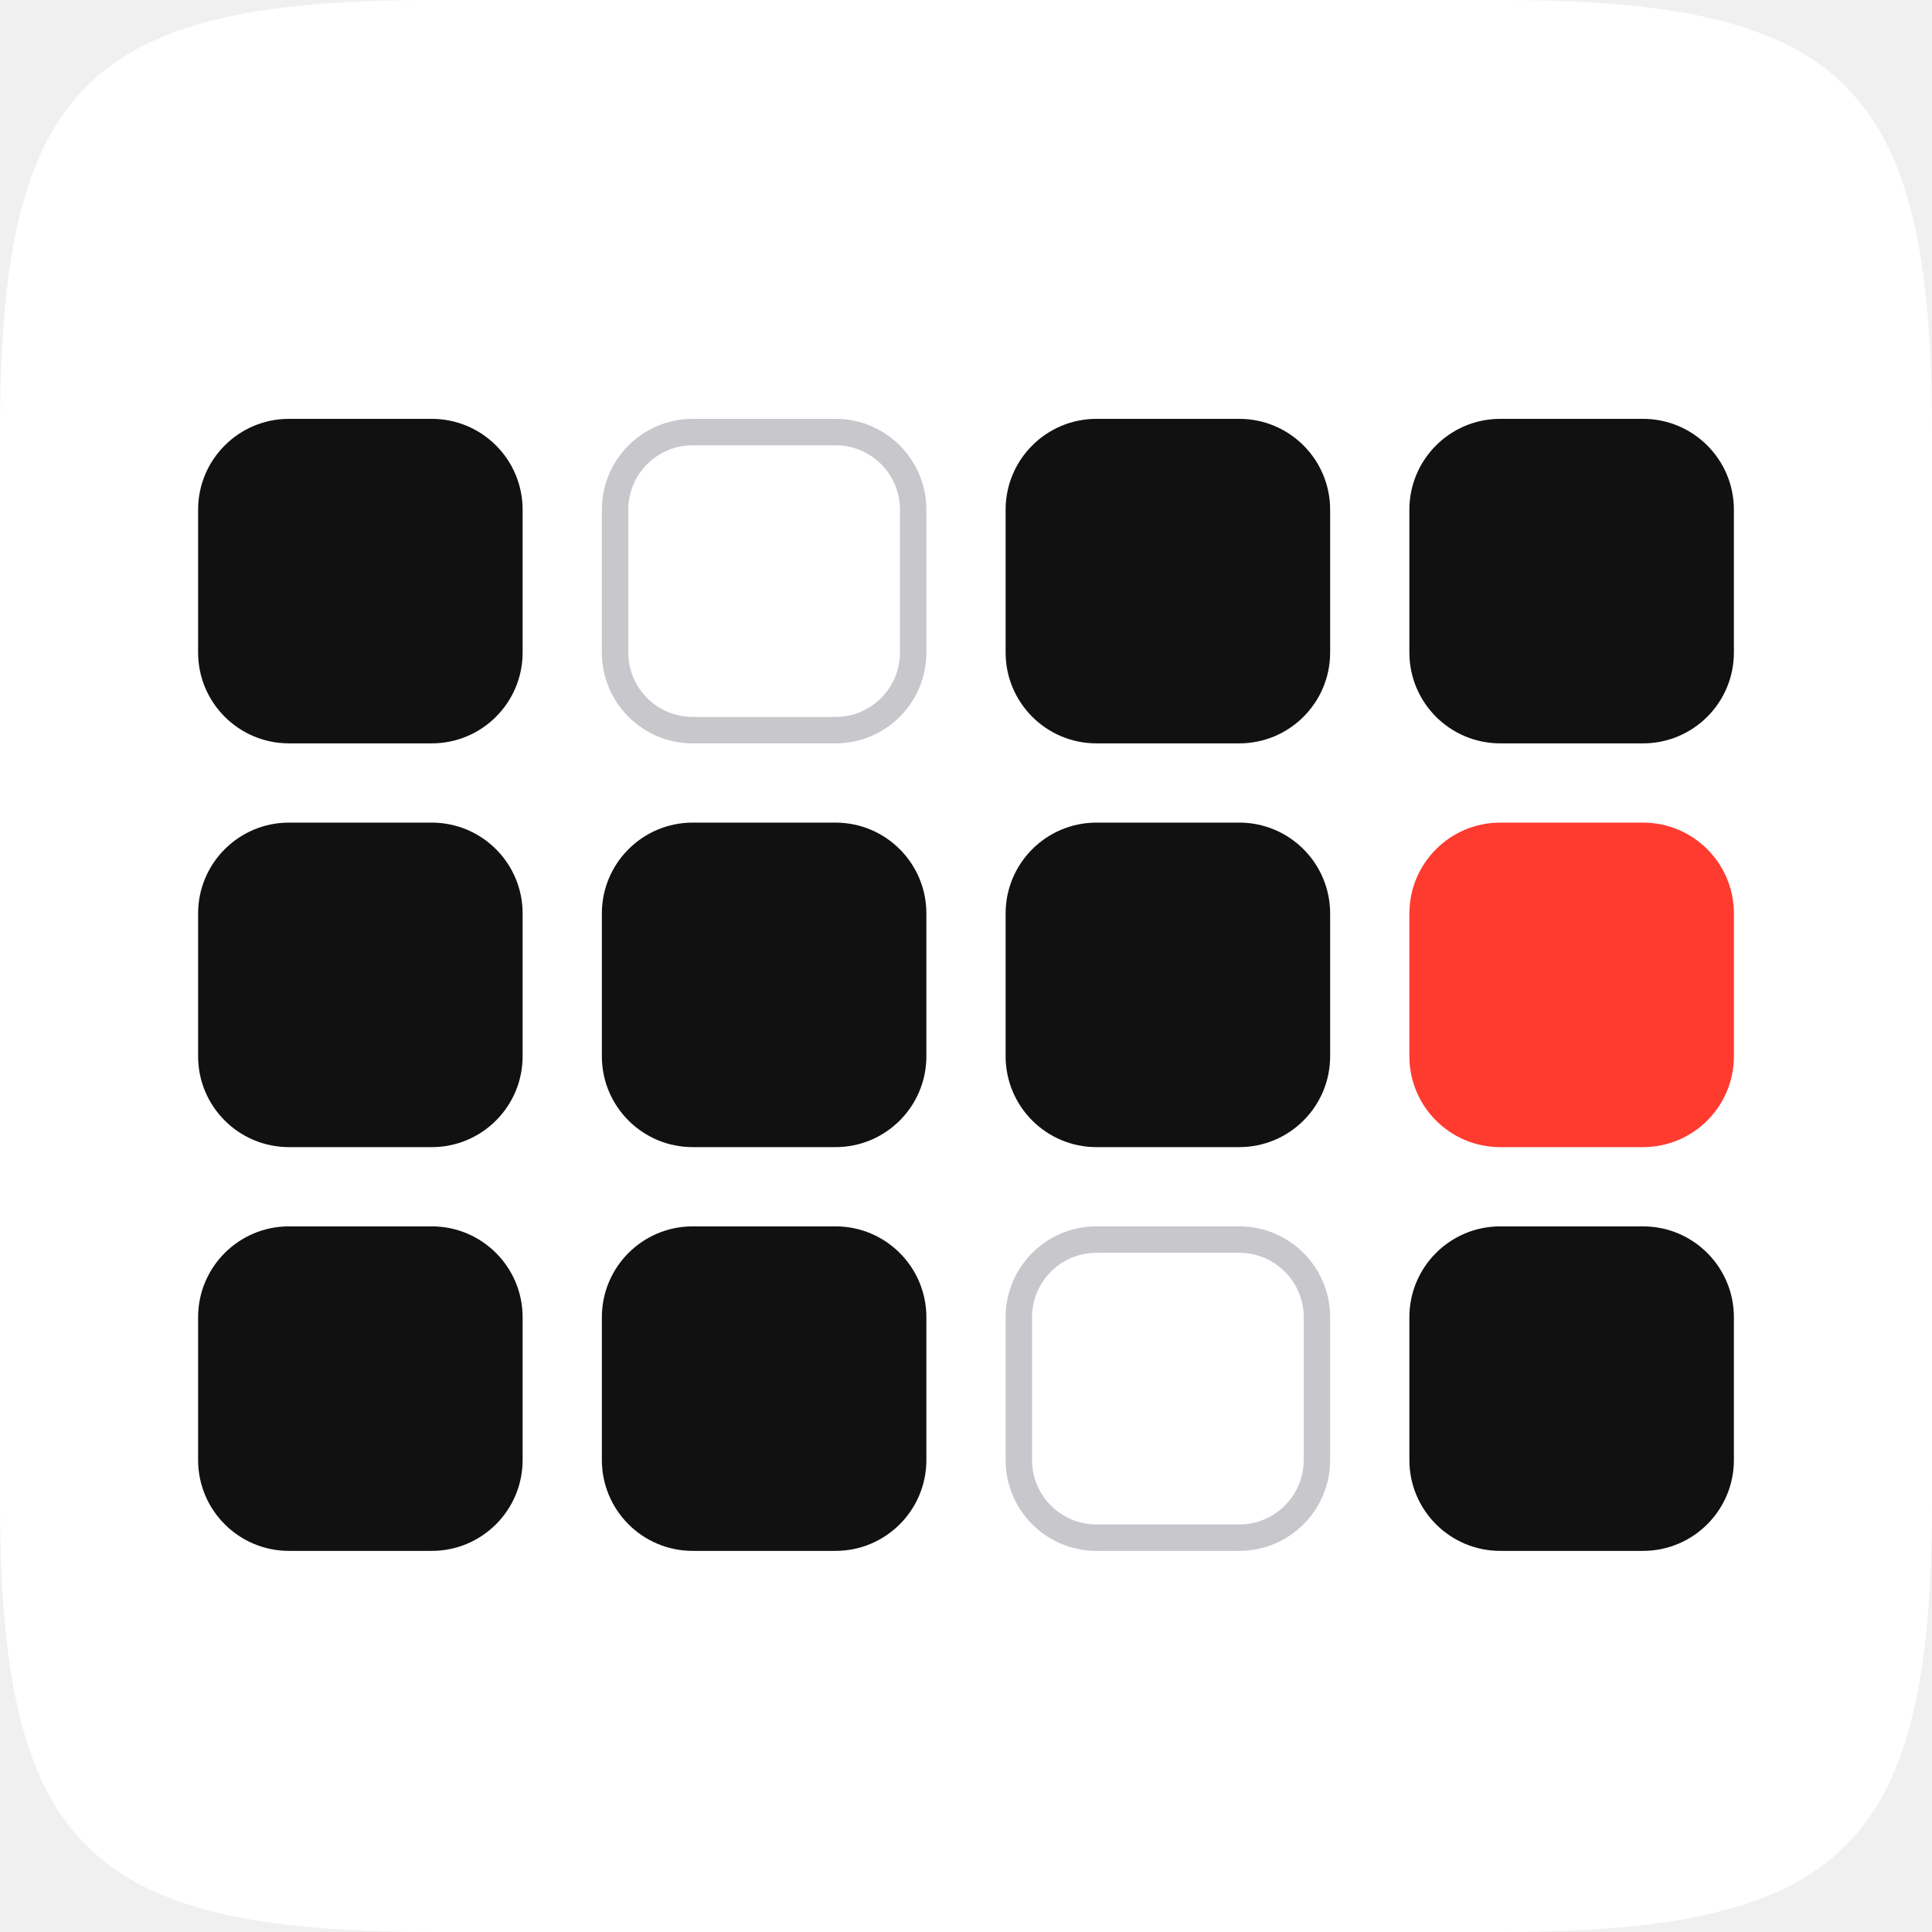
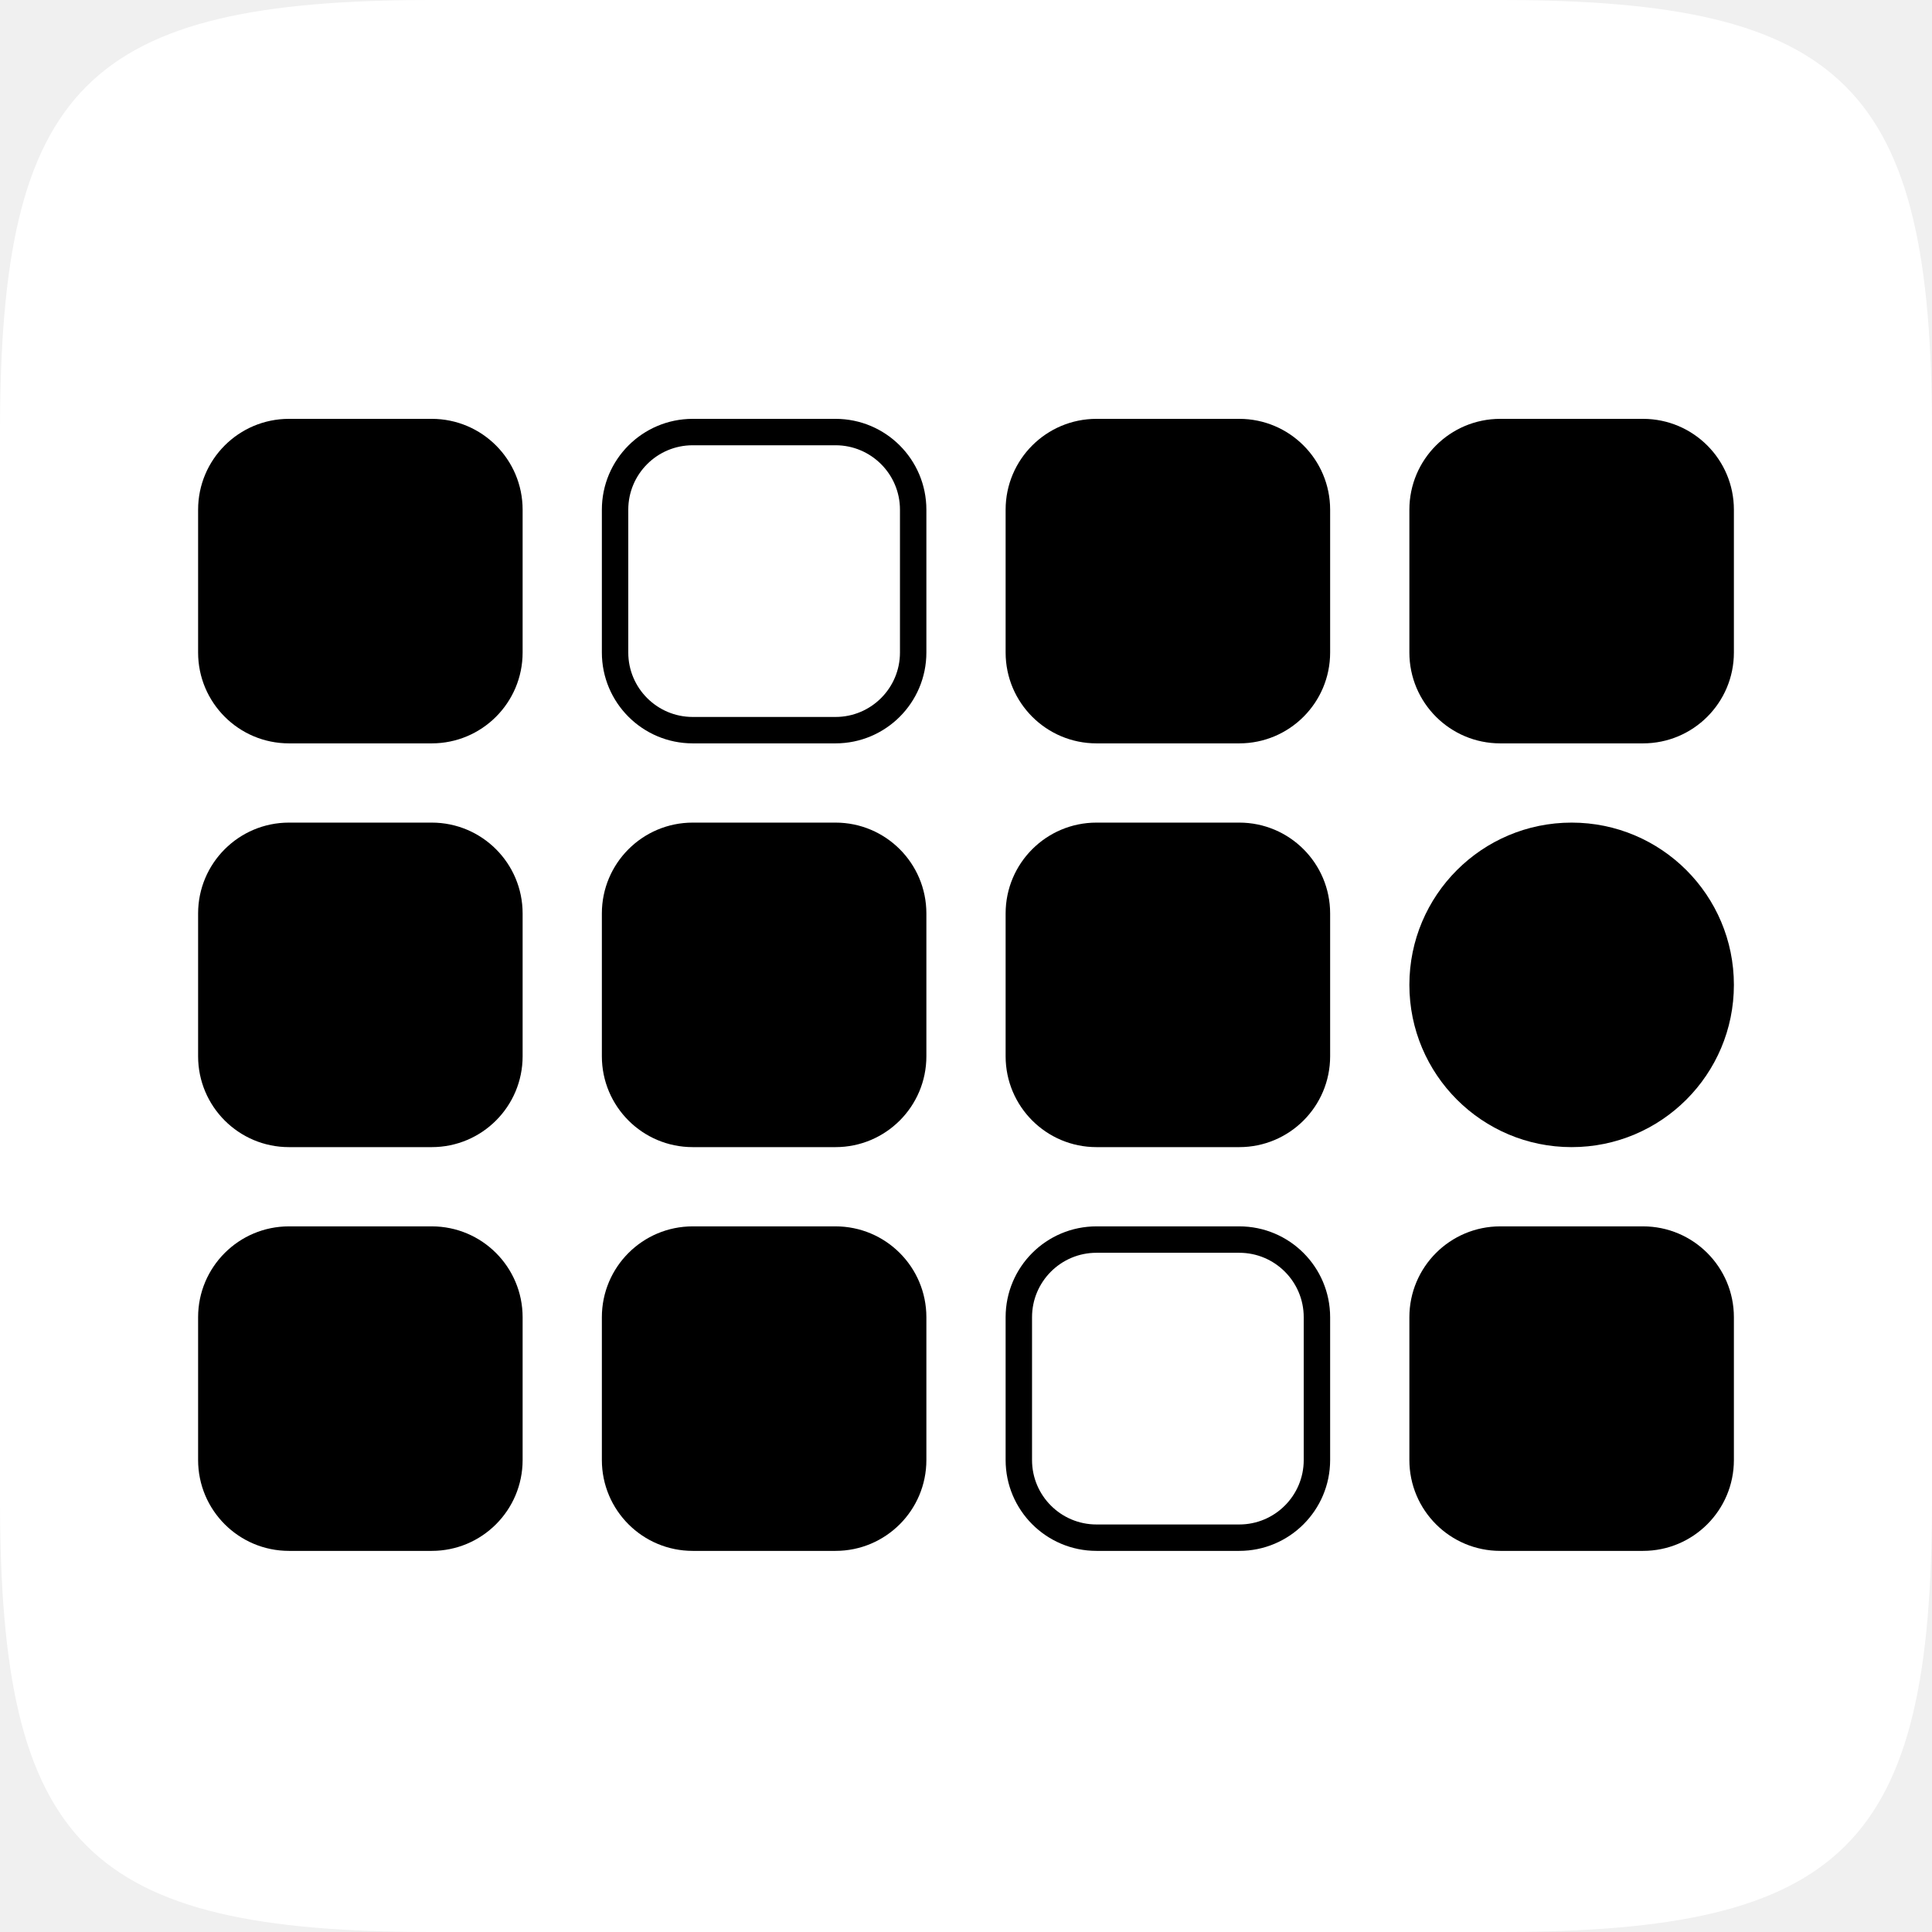
<svg xmlns="http://www.w3.org/2000/svg" viewBox="0 0 1024 1024" role="img" aria-label="Busy">
  <path d="M229.069,0 H794.931 C978.186,0 1024,45.814 1024,229.069 V794.931 C1024,978.186 978.186,1024 794.931,1024 H229.069 C45.814,1024 0,978.186 0,794.931 V229.069 C0,45.814 45.814,0 229.069,0 Z" fill="#ffffff" />
-   <rect x="105.0" y="222.0" width="172" height="172" rx="48.16" fill="#111111" />
-   <rect x="326.0" y="229.0" width="158" height="158" rx="41.16" fill="none" stroke="#c7c7cc" stroke-width="14" />
-   <rect x="533.0" y="222.0" width="172" height="172" rx="48.16" fill="#111111" />
-   <rect x="747.0" y="222.0" width="172" height="172" rx="48.16" fill="#111111" />
-   <rect x="105.0" y="436.0" width="172" height="172" rx="48.16" fill="#111111" />
-   <rect x="319.0" y="436.0" width="172" height="172" rx="48.16" fill="#111111" />
-   <rect x="533.0" y="436.0" width="172" height="172" rx="48.16" fill="#111111" />
-   <rect x="747.0" y="436.0" width="172" height="172" rx="48.16" fill="#ff3b30" />
-   <rect x="105.0" y="650.0" width="172" height="172" rx="48.16" fill="#111111" />
-   <rect x="319.0" y="650.0" width="172" height="172" rx="48.16" fill="#111111" />
-   <rect x="540.0" y="657.0" width="158" height="158" rx="41.16" fill="none" stroke="#c7c7cc" stroke-width="14" />
-   <rect x="747.0" y="650.0" width="172" height="172" rx="48.16" fill="#111111" />
+   <rect x="105.0" y="222.0" width="172" height="172" rx="48.16" fill="#000000" />
+   <rect x="326.0" y="229.0" width="158" height="158" rx="41.16" fill="none" stroke="#000000" stroke-width="14" />
+   <rect x="533.0" y="222.0" width="172" height="172" rx="48.16" fill="#000000" />
+   <rect x="747.0" y="222.0" width="172" height="172" rx="48.16" fill="#000000" />
+   <rect x="105.0" y="436.0" width="172" height="172" rx="48.16" fill="#000000" />
+   <rect x="319.0" y="436.0" width="172" height="172" rx="48.16" fill="#000000" />
+   <rect x="533.0" y="436.0" width="172" height="172" rx="48.16" fill="#000000" />
+   <circle cx="833.0" cy="522.0" r="86.0" fill="#000000" />
+   <rect x="105.0" y="650.0" width="172" height="172" rx="48.16" fill="#000000" />
+   <rect x="319.0" y="650.0" width="172" height="172" rx="48.16" fill="#000000" />
+   <rect x="540.0" y="657.0" width="158" height="158" rx="41.16" fill="none" stroke="#000000" stroke-width="14" />
+   <rect x="747.0" y="650.0" width="172" height="172" rx="48.16" fill="#000000" />
</svg>
